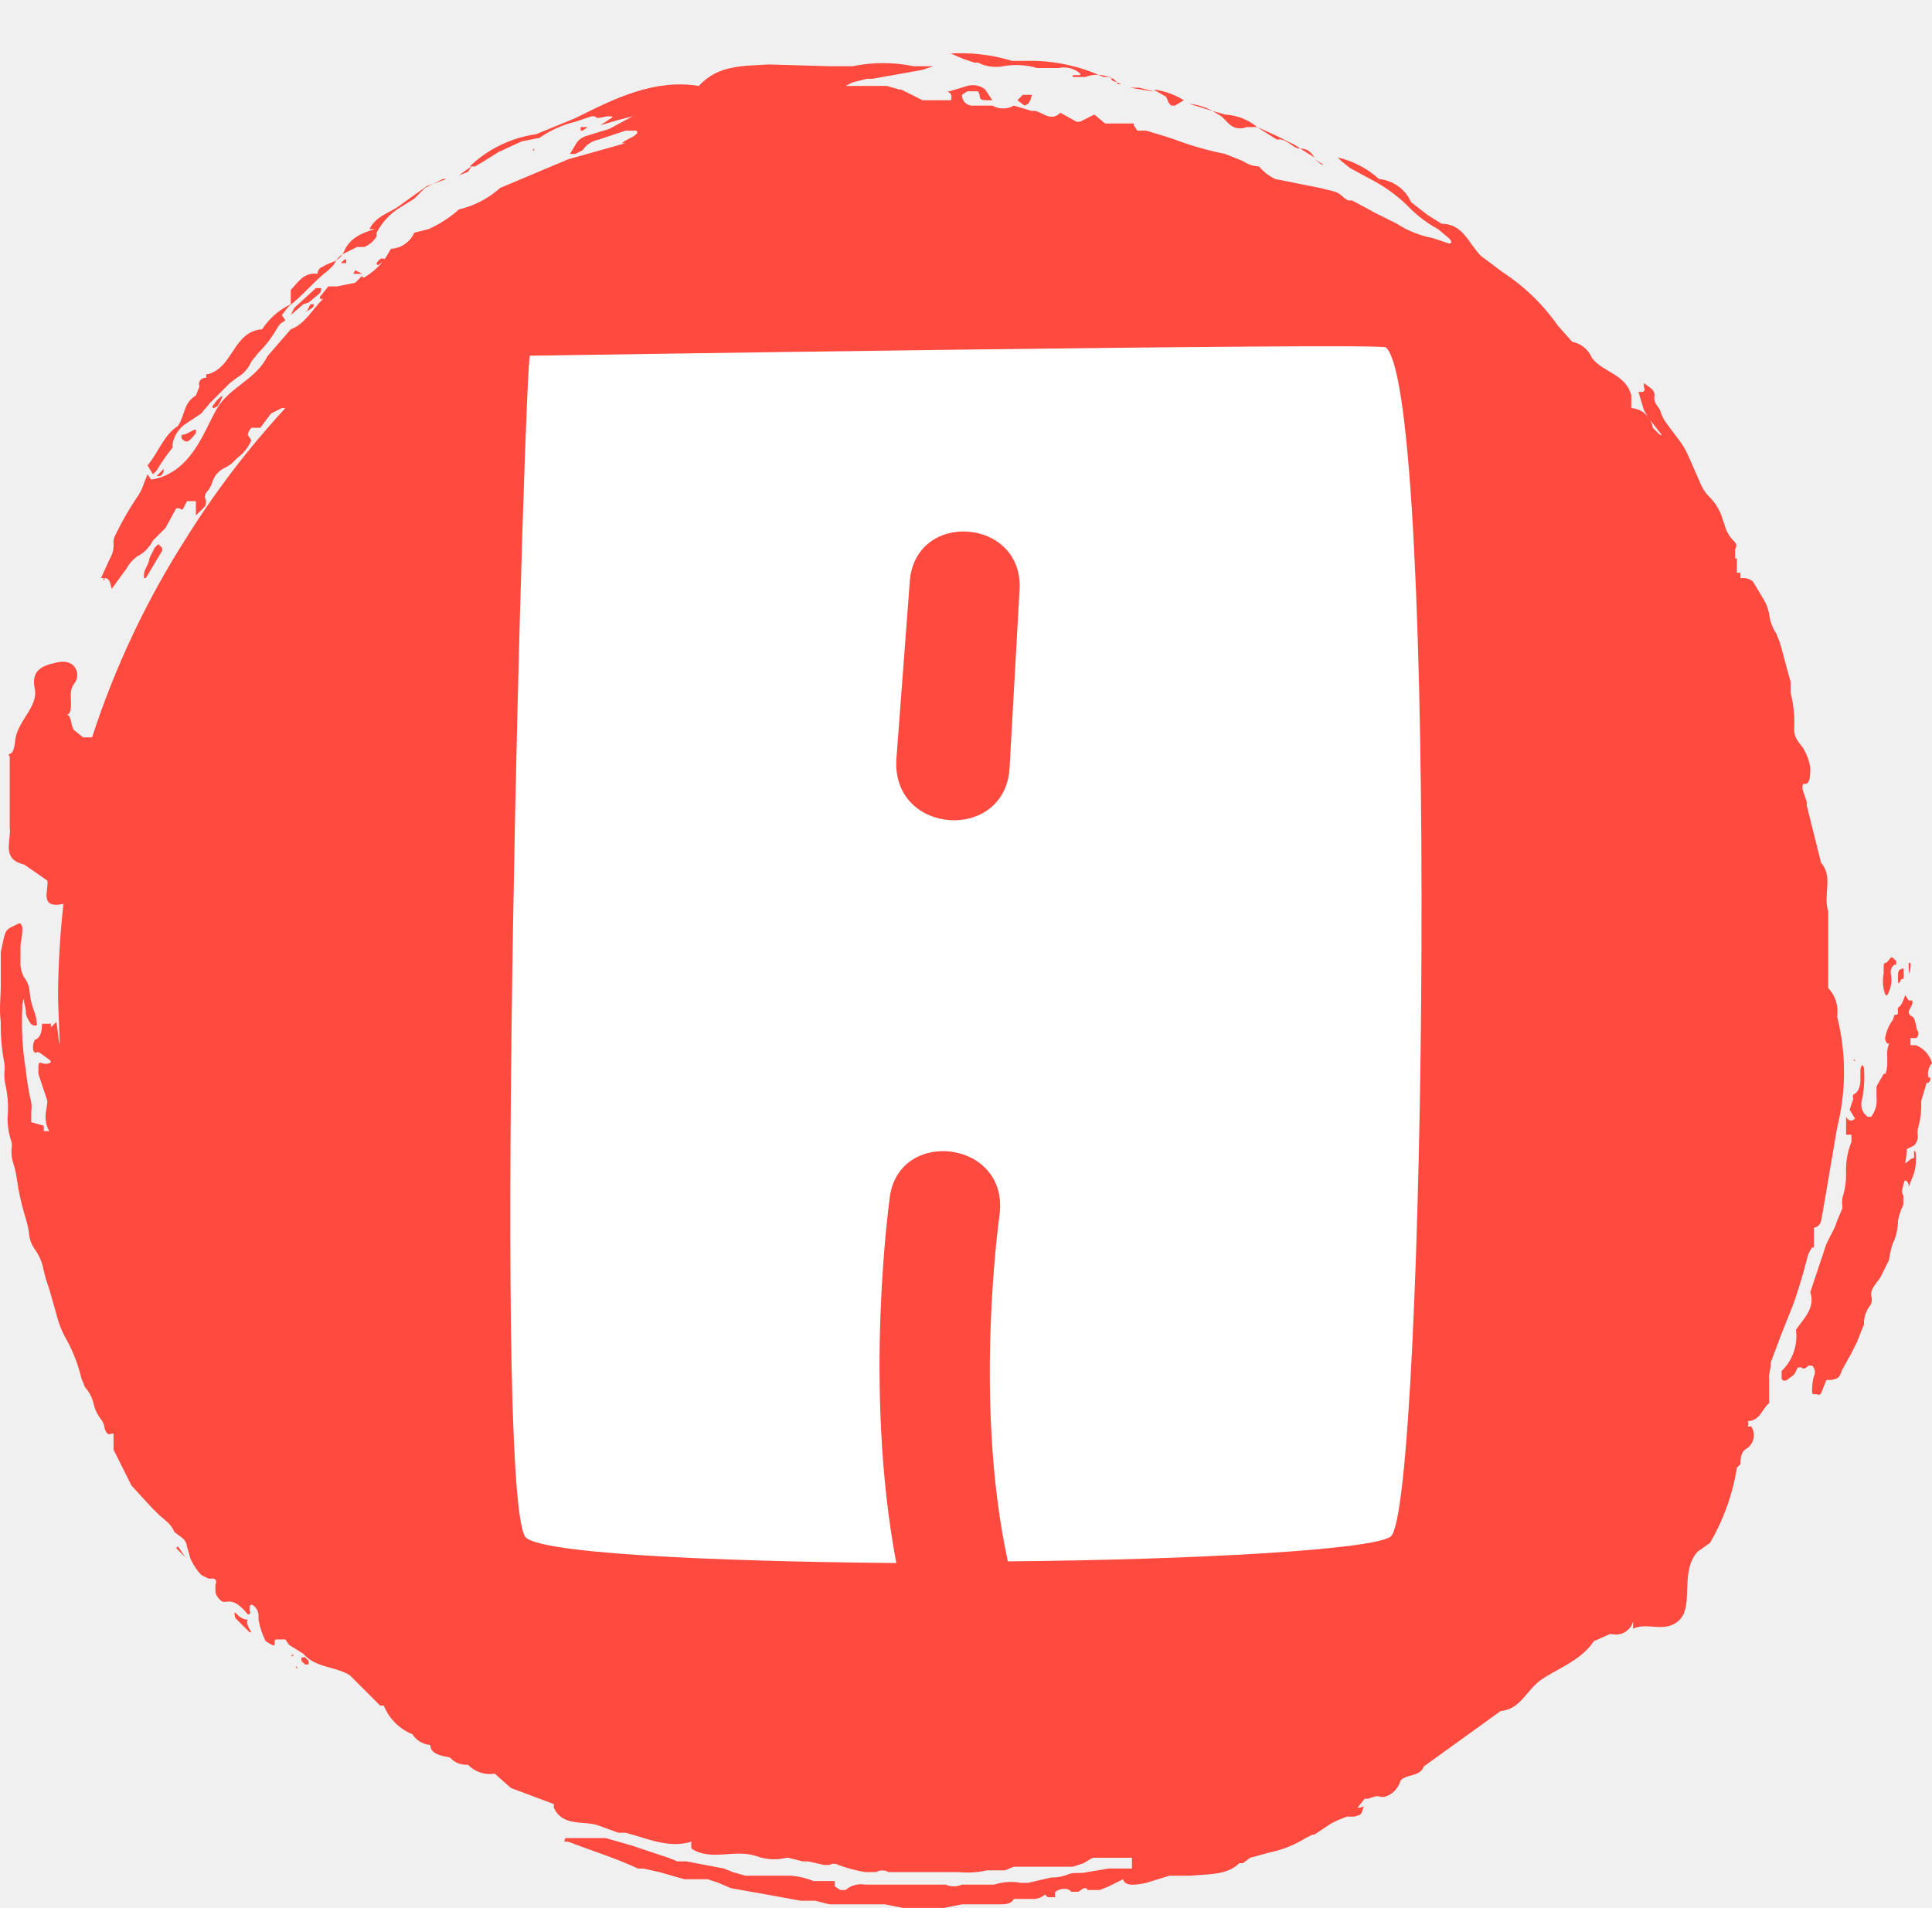
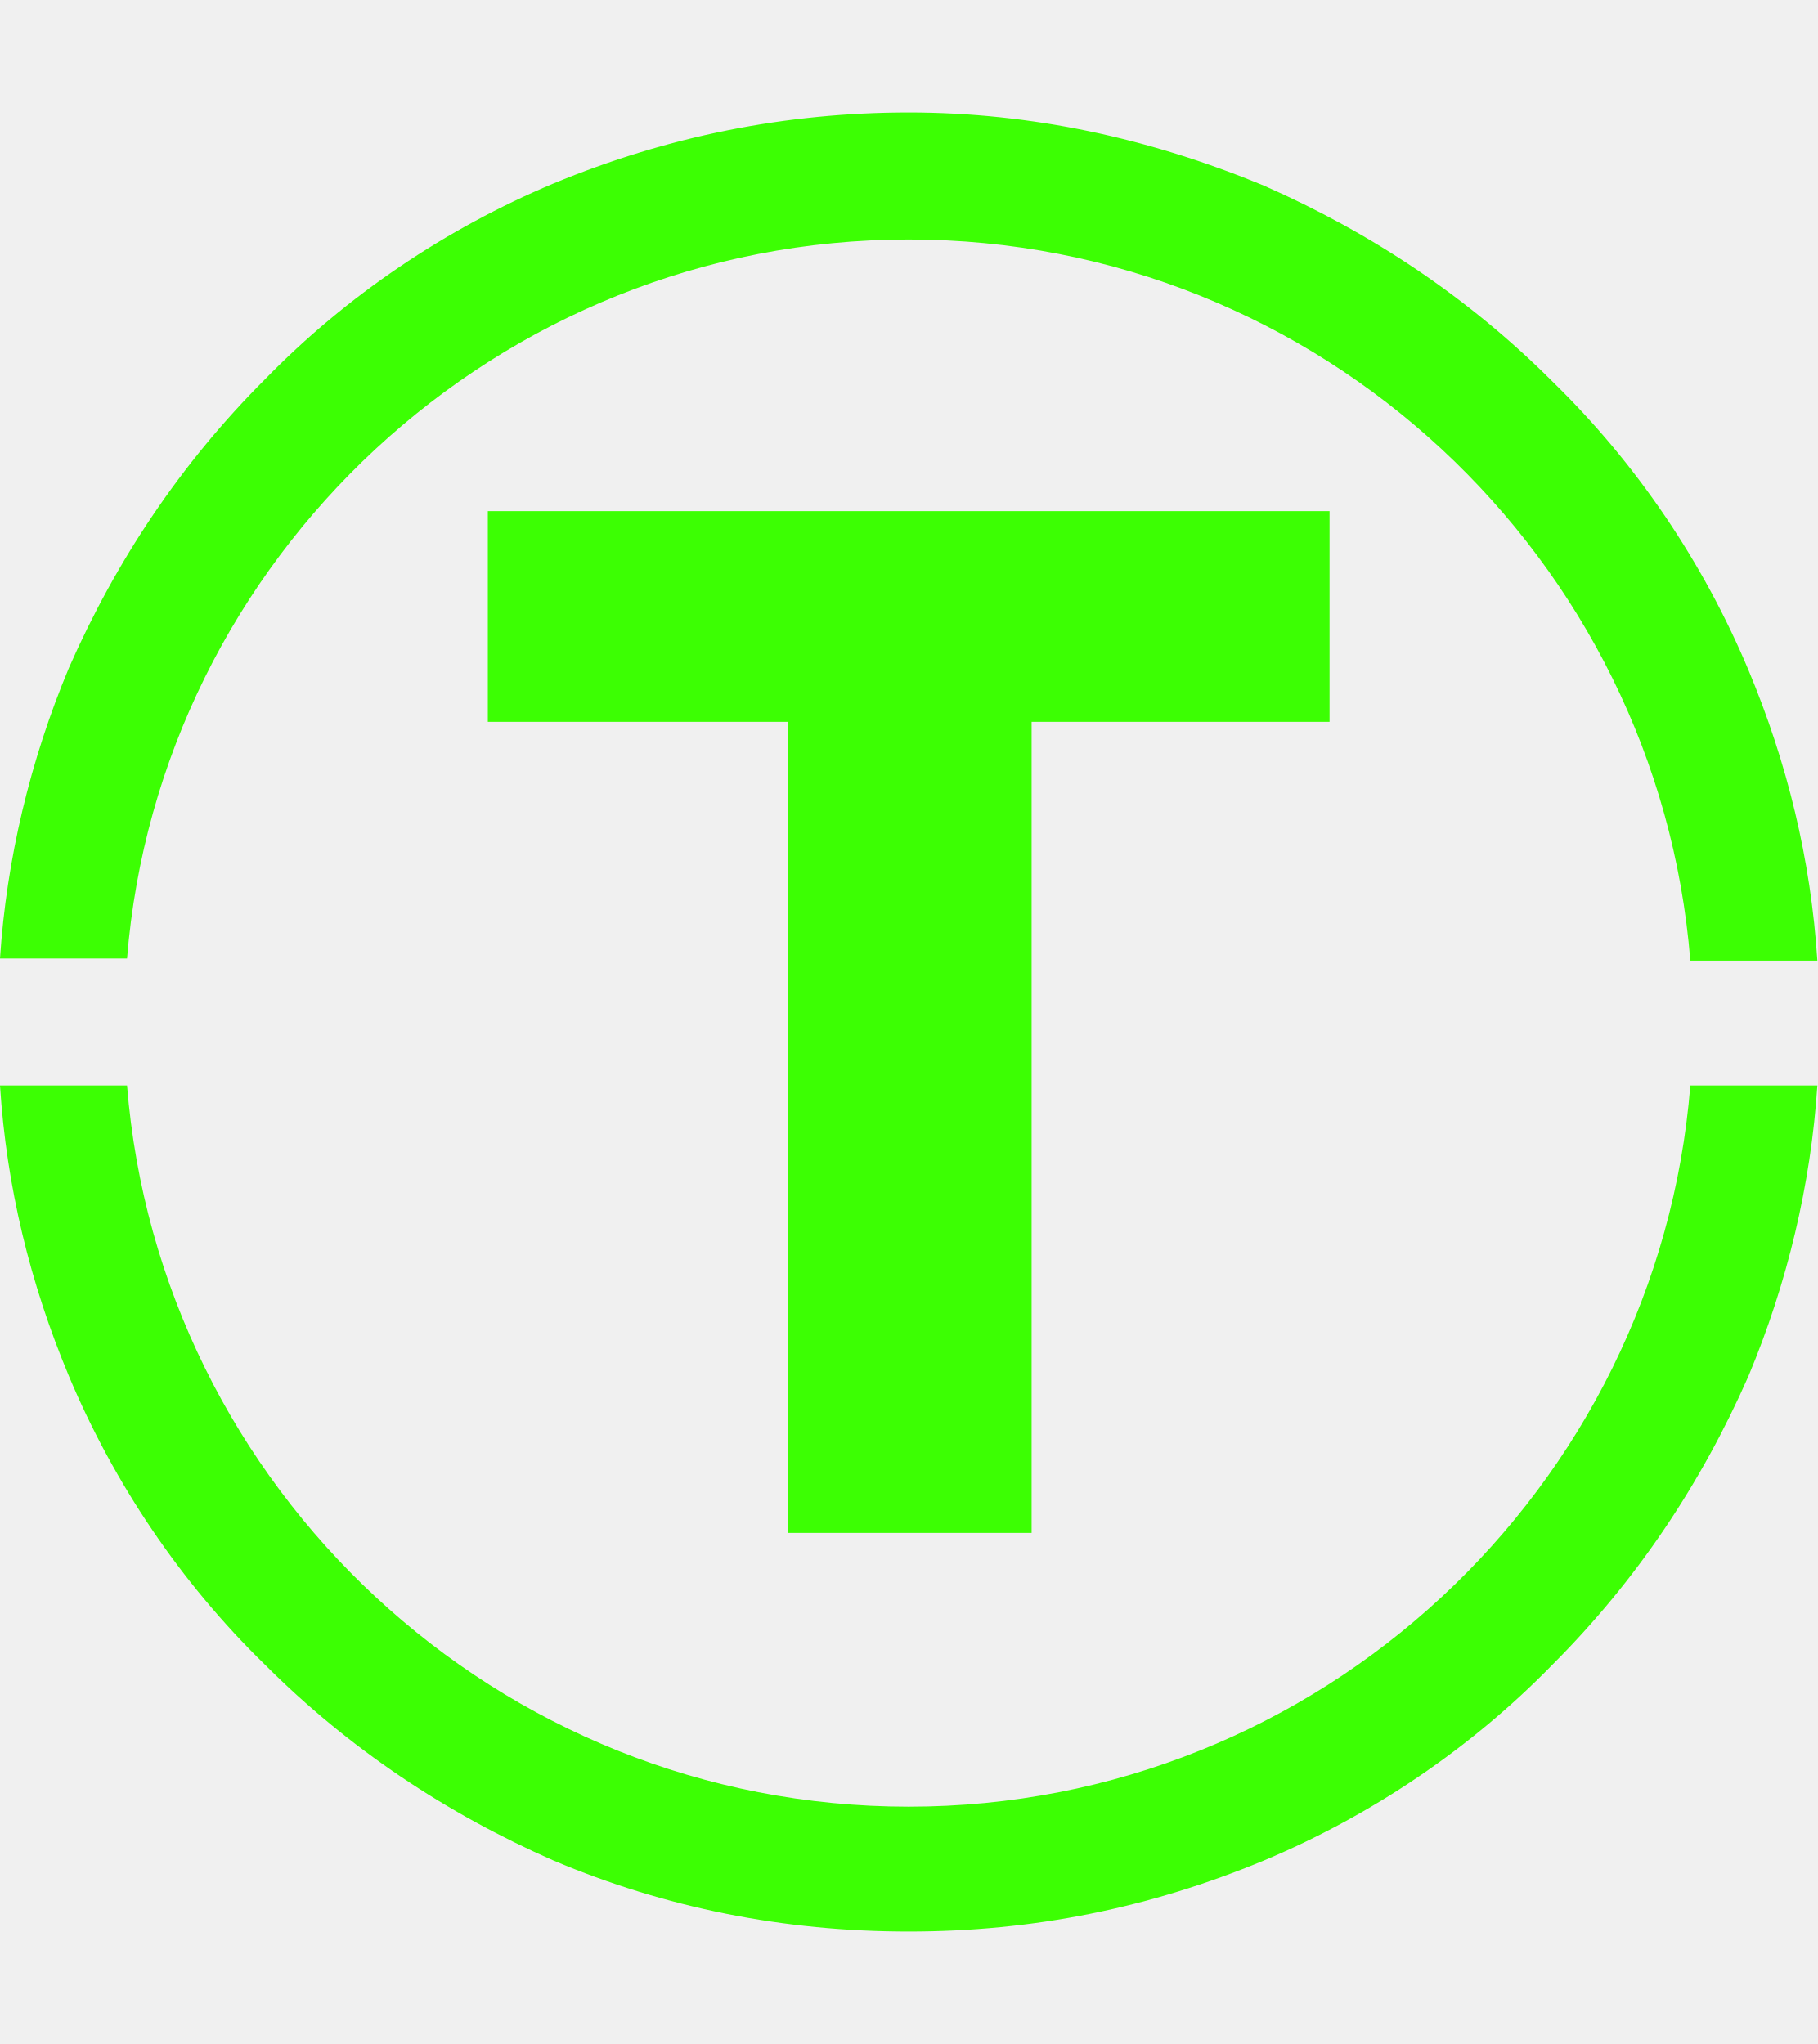
- <svg xmlns="http://www.w3.org/2000/svg" width="308.761" height="304.916" viewBox="0 0 106.008 104.687" class="css-1j8o68f" version="1.1" id="svg23">
-   <defs id="SvgjsDefs2684" />
-   <g id="SvgjsG2685" featurekey="rootContainer" transform="matrix(0.9820593,0,0,0.9820593,-0.05456052,0)" fill="#ff4a3f">
-     <g id="g17">
-       <path d="M19.8 15.3h.5l-.4-.2zm.5.1zm.8-.7c0 .1 0 .1.1.1l.4-.3c-.2-.1-.3-.1-.5.2zm.4-.2zm-4.1 2.3zm-.2.6l.3-.2c.1-.1.1-.2.1-.2h-.2l-.2.4c-.1-.1-.1 0 0 0zm2.2-2.9h-.1l-.2.2h.3zm-2.1 2.4l.6-.5c.1-.1.1-.2.1-.3h-.3l-1.2 1.1-.2.4.7-.6zm-1.1.8z" id="path3" />
-       <path d="M9.7 25v-.2a1.7 1.7 0 0 1 .7-1.1l.9-.6.5-.6.7-.7.4-.4.4-.3a1.9 1.9 0 0 0 .8-.9l.4-.5a5.9 5.9 0 0 0 1-1.3l.2-.3.3-.2-.2-.3.4-.5c.8-.6 1.4-1.4 2.2-2l.3-.3a1.4 1.4 0 0 1 .5-.6l.8-.4h.4a1.4 1.4 0 0 0 .7-.6V13a3.5 3.5 0 0 1 1.3-1.4l.8-.5.2-.2.4-.4 1-.5h.2l-1.1.4-1.4 1c-.6.5-1.4.6-1.8 1.4h.3c-.7.2-1.4.5-1.7 1.2s-.8.6-1.2.9a.4.4 0 0 0-.3.4c-.8-.1-1.1.5-1.5.9v.8a3.9 3.9 0 0 0-1.6 1.4c-1.6.1-1.6 2.1-3 2.5h-.1a.2.2 0 0 0 0 .2c-.3 0-.5.2-.4.5l-.2.5c-.7.4-.6 1.1-1 1.7-.8.5-1.1 1.5-1.7 2.2l.3.5.2-.2a11.6 11.6 0 0 1 .9-1.3zM53.9 3.3l.6.2h.2a2.2 2.2 0 0 0 1.4.2 4.1 4.1 0 0 1 1.9.1h1.2a1.4 1.4 0 0 1 1.2.3.1.1 0 0 1 0 .1H60a.1.1 0 0 0 0 .1h.7a1.8 1.8 0 0 1 1.3 0c.2 0 .1.1.2.2l.5.2h-.2c-.2-.4-.5-.4-.8-.4a9.7 9.7 0 0 0-4.3-.9h-.8A9.8 9.8 0 0 0 53 3h.2zm7.3 3.1zM50.3 4.7zm10.9 1.7h.2-.2zM19 14.7zm32.1-10zm17.6 2.2a.9.9 0 0 0 1 .2h.6a3.1 3.1 0 0 0-1.8-.7l-.7-.2.5.3zm-3.4-1.3c0 .1.1.2.2.3h.2l.5-.3a4.2 4.2 0 0 0-1.7-.6l.7.4zm7.4 2.7l.8.5c-.2-.3-.4-.5-.8-.5z" id="path5" />
-       <path d="M99 76.1l.6-1.6.6-1.5c.2-.5.6-1.8.8-2.6a1.7 1.7 0 0 1 .3-.7h.1v-1.1c.5-.1.4-.6.5-.9l.8-4.7a12.7 12.7 0 0 0 0-6.2 1.9 1.9 0 0 0-.5-1.6v-4.3c-.3-.9.3-1.9-.4-2.7L101 45a.4.4 0 0 0 0-.2l-.2-.6a.5.5 0 0 1 0-.4h.1c.3 0 .3-.5.3-.9a3 3 0 0 0-.4-1.1l-.3-.4a1.1 1.1 0 0 1-.2-.7 6.7 6.7 0 0 0-.2-2v-.6c-.2-.7-.4-1.5-.6-2.2l-.2-.5a2.5 2.5 0 0 1-.4-1.1 2.5 2.5 0 0 0-.3-.8l-.6-1a.8.8 0 0 0-.6-.2h-.1V32h-.2v-.8H97V31a.4.4 0 0 0 0-.1v-.2c.1-.2.1-.3-.1-.5a1.8 1.8 0 0 1-.4-.6l-.2-.6a2.9 2.9 0 0 0-.7-1.2 2.2 2.2 0 0 1-.5-.7l-.7-1.6a4.3 4.3 0 0 0-.6-1l-.6-.8a2.4 2.4 0 0 1-.4-.8l-.2-.3a.6.6 0 0 1-.1-.5.5.5 0 0 0-.2-.4l-.4-.3v.2c.1.2 0 .3-.1.3h-.2l.3 1 .3.5.7.9h-.1l-.2-.2-.2-.2a1.3 1.3 0 0 0-1.2-1.1v-.7c-.3-1.2-1.6-1.3-2.2-2.1a1.5 1.5 0 0 0-1.1-.9l-.8-.9a11.3 11.3 0 0 0-3.1-3l-.8-.6-.4-.3c-.7-.7-1-1.8-2.2-1.8l-.8-.5-.9-.7a2.2 2.2 0 0 0-1.8-1.3 5.1 5.1 0 0 0-2.3-1.2l.2.2.5.4 1.3.7a8.5 8.5 0 0 1 2.1 1.6 6.8 6.8 0 0 0 1.5 1.1l.6.5c.1.1.2.2.1.3H81l-.9-.3a5.6 5.6 0 0 1-2-.8l-1.2-.6-1.3-.7h-.2c-.3-.1-.4-.4-.8-.5l-.8-.2-2.5-.5a2.6 2.6 0 0 1-.9-.7 1.7 1.7 0 0 1-.9-.3l-1-.4a18.1 18.1 0 0 1-2.8-.8l-.6-.2-1-.3h-.5l-.2-.3v-.1h-1.6l-.6-.5-.4.2-.4.2h-.2l-.9-.5c-.6.6-1.1-.2-1.6-.1l-1-.3a1.2 1.2 0 0 1-1.2 0h-1.2a.6.6 0 0 1-.5-.6l.3-.2h.6a.7.7 0 0 1 .1.3c0 .2.2.2.5.2h.2l-.4-.6a1.1 1.1 0 0 0-1-.2l-1 .3H53c.3.2.2.3.2.5h-1.6l-.4-.2-.8-.4h-.1l-.7-.2h-2.3l.4-.2.8-.2h.3l1.7-.3 1.1-.2.6-.2h-1.1a8.4 8.4 0 0 0-3.4 0h-1.3L43 3.6c-1.4.1-2.8 0-3.9 1.2-2.5-.4-4.7.7-6.9 1.8l-2.2.9a6.7 6.7 0 0 0-3.7 1.8h.3l.5-.3.8-.5 1.3-.6 1-.2a6 6 0 0 1 2-.9l.9-.3h.2c.1.2.5 0 .7 0h.2c.1 0 .1.1 0 .1l-.6.4 1-.3.8-.2-1.3.7-1.3.4a1 1 0 0 0-.6.5l-.3.5h.3l.4-.2a1.4 1.4 0 0 1 .9-.6l1.5-.5h.5a.1.1 0 0 1 .1.2c-.2.2-.6.3-.8.5h.2l-3.2.9-3.8 1.6a5.2 5.2 0 0 1-2.3 1.2 6.6 6.6 0 0 1-1.7 1.1l-.8.2a1.5 1.5 0 0 1-1.3.9l-.3.5a3.7 3.7 0 0 1-1.2 1.1h-.1v-.1l-.2.2-.2.2-1 .2h-.5l-.4.5c-.1.1-.1.2 0 .2h.1c-.6.6-1 1.4-1.8 1.7L15 19.9c-.6 1.2-1.8 1.6-2.6 2.6s-1.4 3.9-3.9 4.3l-.2-.3-.2.5a2.7 2.7 0 0 1-.4.8 16.9 16.9 0 0 0-1.2 2.1.8.8 0 0 0-.1.5 1.4 1.4 0 0 1-.2.8l-.5 1.1h.2c.3 0 .3.3.4.6l.8-1.1a2.2 2.2 0 0 1 .6-.7 2 2 0 0 0 .9-.9l.3-.3.4-.4.6-1.1h.2c.1.1.1.1.2 0l.2-.4h.5v.8l.5-.5a.5.5 0 0 0 0-.5.4.4 0 0 1 .1-.3 1.5 1.5 0 0 0 .3-.5 1.3 1.3 0 0 1 .8-.9l.3-.2.3-.3a2.4 2.4 0 0 0 .8-1l-.2-.3c0-.1.1-.3.2-.4h.5l.6-.8.6-.3h.2a48.8 48.8 0 0 0-5.5 7.2h-.1.1a48.4 48.4 0 0 0-5.3 11.2h-.5l-.5-.4c-.2-.2-.1-.7-.4-.9h.1c.3-.5-.1-1.2.3-1.7s.1-1.4-.9-1.2-1.5.5-1.3 1.5-1 1.8-1.1 2.9-.5.5-.3.9v3.9c.1.8-.5 1.8.8 2.1l1.3.9c.1.5-.5 1.6.9 1.3a49.2 49.2 0 0 0-.3 5c0 1.1.1 2.2.1 3.3v-.4c-.1-.4-.1-.8-.2-1.3l-.3.3v-.2h-.5c0 .5-.1.8-.4.9a.9.9 0 0 0-.1.5c0 .1.1.3.2.2s.4.2.7.4-.2.3-.4.2-.2.1-.2.3v.3l.5 1.5c0 .3-.1.6-.1.9a1.7 1.7 0 0 0 .2.8h-.3v-.3l-.7-.2v-.6a1.5 1.5 0 0 0 0-.5 14.6 14.6 0 0 1-.3-1.8 16.6 16.6 0 0 1-.2-3.5.9.9 0 0 1 .1-.5v.2a2.9 2.9 0 0 1 .1.5.8.8 0 0 0 .1.4c.1.2.2.4.4.4s.1-.1.1-.2a2.1 2.1 0 0 0-.1-.5 4.2 4.2 0 0 1-.3-1.3 1.5 1.5 0 0 0-.3-.7 1.6 1.6 0 0 1-.2-.9v-.8c0-.3.1-.6.1-.9a.5.5 0 0 0-.1-.4h-.1c-.8.4-.7.2-1 1.6V55c0 .7-.1 1.4 0 2.1a10.8 10.8 0 0 0 .2 2.3 1.8 1.8 0 0 1 0 .5 3.1 3.1 0 0 0 .1.9 5.9 5.9 0 0 1 .1 1.3 3.9 3.9 0 0 0 .2 1.7 1.2 1.2 0 0 1 0 .4 2.1 2.1 0 0 0 .1.8 4.9 4.9 0 0 1 .2.9 14 14 0 0 0 .5 2.2 5 5 0 0 1 .2 1 1.7 1.7 0 0 0 .3.7 2.9 2.9 0 0 1 .5 1.2 8.5 8.5 0 0 0 .3 1l.4 1.4a5.4 5.4 0 0 0 .6 1.5 8.5 8.5 0 0 1 .8 2.1l.2.5a2.1 2.1 0 0 1 .5 1 2.1 2.1 0 0 0 .4.8 1 1 0 0 1 .2.5c.1.3.2.4.4.3h.1v.9l.5 1 .5 1 1.1 1.2.4.4c.3.3.7.5.9 1l.4.3a.7.7 0 0 1 .3.5l.2.7a3.3 3.3 0 0 0 .6.9l.4.2h.3a.2.2 0 0 1 .1.3 2.5 2.5 0 0 0 0 .5.9.9 0 0 0 .4.5h.2c.4-.1.8.2 1.2.7h.1c0-.1.1-.1 0-.2v-.2c0-.1.1-.2.2-.1a.7.7 0 0 1 .3.6v.2a4.3 4.3 0 0 0 .4 1.2c.5.3.5.3.5.1s0-.2.2-.2h.4l.2.3.8.5c.7.8 1.8.7 2.6 1.2l1.7 1.7h.2a2.9 2.9 0 0 0 1.6 1.6 1.3 1.3 0 0 0 1 .6c0 .5.6.6 1.1.7a1.2 1.2 0 0 0 .8.4h.2a1.7 1.7 0 0 0 1.5.5l.9.8 2.4.9v.2c.5 1.1 1.7.7 2.5 1l1.1.4h.4c1.2.3 2.4.9 3.7.5a.7.7 0 0 0 0 .4c1.1.7 2.4 0 3.6.4a2.9 2.9 0 0 0 1.7.1h.1l.8.2h.3l.9.2h.3a.5.5 0 0 1 .5 0 7.9 7.9 0 0 0 1.5.4h.6a.7.7 0 0 1 .7 0h3.9a5 5 0 0 0 1.6-.1h1l.5-.2H60l.6-.2.5-.3h2.2v.6H62l-1.2.2c-.4.1-.7 0-1 .1a2.4 2.4 0 0 1-1 .2l-1.3.3h-.4a3.1 3.1 0 0 0-1.5.1h-1.8a1.1 1.1 0 0 1-.9 0h-4.5a1.3 1.3 0 0 0-1.1.3H47l-.3-.2v-.3h-1.2a4.1 4.1 0 0 0-1.3-.3h-2.5l-.7-.2-.5-.2-2.1-.4h-.5l-.5-.2-2.1-.7-1.4-.4h-2.2c-.1 0-.1.1-.1.2h.2c1.3.5 2.6.9 3.9 1.5h.3l.9.2 1.4.4h1.3l.6.2.7.3 1.7.3 1.1.2 1.1.2h.8l.8.2h3.1l1 .2h2.3l1-.2H56c.4 0 .6-.1.7-.3h1a1 1 0 0 0 .8-.3c-.1.1 0 .1.1.2h.4v-.2c0-.1 0-.1.2-.2s.6-.1.7.1h.4l.3-.2c.2 0 .2 0 .2.1h.7l.5-.2.8-.4c.1.3.4.4 1.3.2l1.3-.4h1.2c.9-.1 2 0 2.7-.7h.2l.4-.3 1.1-.3a6.1 6.1 0 0 0 2-.8l.4-.2h.1l.9-.6.4-.2.5-.2h.4c.4-.1.4-.1.5-.4s0-.1-.2-.1h-.1l.4-.5h.2c.3-.1.5-.2.7-.1h.2a1.3 1.3 0 0 0 .9-.9c.3-.4 1.1-.2 1.3-.8l4.3-3.1c1.1-.1 1.4-1.1 2.2-1.7s2.3-1.1 3-2.2l.9-.4h.1a1 1 0 0 0 1.2-.7v.4c.8-.4 1.8.3 2.6-.5s0-2.7 1-3.8l.7-.5a12.1 12.1 0 0 0 1.5-4.2l.2-.2c0-.3 0-.7.4-.9a.9.9 0 0 0 .2-1.2h-.2a.3.3 0 0 0 0-.3c.7 0 .8-.7 1.2-1V77a.5.5 0 0 1 0-.2 3.8 3.8 0 0 0 .1-.7zM5.9 32.2z" id="path7" />
-       <path d="M26.4 9.3l-.3.2-.4.3.5-.2zm6.1-2h.1l.3-.2h-.4zm-2.6 1l-.1.1h.1v-.1zm-1.5 1.4zm1.3-.2zm-6.3 3.1zM9.2 26.2l-.4.4H9a.4.4 0 0 0 .2-.4zm3-3.5a2.1 2.1 0 0 0 .3-.6 1.5 1.5 0 0 0-.5.5c-.1.1-.1.2 0 .2zM11 24.2V24c-.2 0-.5.3-.8.3v.2c.3.3.4.2.8-.3zm3 66.2zM73.9 9.2h.1l-.5-.3zm-2.5-1.4c.5-.1.8.4 1.2.5h.1l-.3-.2-1-.5-1.1-.5.3.2zM52.8 3.1zm11.7 2h-.1l-1.2-.2h.5zm2 .7l1.3.4a3.3 3.3 0 0 0-1.3-.4zm-9 0a1 1 0 0 0 .2-.5h-.5l-.3.3.4.3zm9 1.6zM49.9 4.2zm2.9.7zM48.5 4zm13.8 2.1a.5.5 0 0 0 0 .1zm44.8 52.3h-.3V58h.3c.1 0 .2-.3.1-.4s-.1-.7-.3-.8a.3.3 0 0 1-.2-.3l.2-.4a.4.4 0 0 0 0-.2h-.2l-.2-.3c-.1.3-.2.6-.4.7a.5.5 0 0 0 0 .2c0 .1 0 .2-.1.2h-.1a1.1 1.1 0 0 1-.1.3 2.3 2.3 0 0 0-.4.9.4.4 0 0 0 .1.4h.1a1.7 1.7 0 0 0-.1.8v.4a1.8 1.8 0 0 1-.1.5h-.1l-.4.7v.6a1.5 1.5 0 0 1-.3 1.1h-.2l-.2-.2a.9.9 0 0 1-.1-.8 6.5 6.5 0 0 0 .1-1.7c0-.1-.1-.2-.1-.2a.5.5 0 0 0-.1.3v.6c0 .2-.1.6-.3.7s-.1.2-.1.3l-.2.6.3.5c-.2.2-.4.1-.5-.1v1h.3v.4a4.2 4.2 0 0 0-.3 1.4 3.3 3.3 0 0 0 0 .4 4 4 0 0 1-.2 1.3 2 2 0 0 0 0 .6l-.3.7a3.2 3.2 0 0 1-.3.7l-.3.6-.9 2.7c.3.9-.4 1.5-.8 2.1a2.7 2.7 0 0 1-.8 2.3v.4c0 .1.1.2.3.1l.4-.3.2-.4h.2c.1.1.2.1.4-.1h.2a.5.5 0 0 1 .1.6 2.9 2.9 0 0 0-.1.8c0 .1 0 .2.1.2h.2c.1.1.2 0 .3-.3l.2-.5h.3c.4-.1.4-.1.6-.6l.5-.9.3-.6.4-1a1.6 1.6 0 0 1 .3-1 .6.6 0 0 0 .1-.6c0-.2 0-.3.2-.6l.3-.4.5-1a4.7 4.7 0 0 1 .2-.9 3 3 0 0 0 .3-1.3 3.8 3.8 0 0 1 .3-.9v-.5c-.1-.2-.1-.2 0-.6s.1-.2.2-.2a.4.4 0 0 1 .1.3l.2-.5a2.3 2.3 0 0 0 .2-.9v-.3c0-.1 0-.3-.1-.3v.4c-.2 0-.3.2-.5.3a6.4 6.4 0 0 0 .1-.8l.4-.2a.7.7 0 0 0 .2-.6 1.4 1.4 0 0 1 0-.3 4.8 4.8 0 0 0 .2-1.4v-.2l.3-1h.1a.3.3 0 0 0 .1-.3h-.1a.9.9 0 0 1 .2-.8 1.5 1.5 0 0 0-.9-1zm-1.2 7.8zm-.2-9.9zm0 0zM9.1 30.8a.3.3 0 0 0 0-.2l-.2-.2-.2.2-.3.6c0 .3-.3.6-.3.9v.2h.1zm96.3 24.8h.1a1.7 1.7 0 0 0 .2-1.2.5.5 0 0 1 .2-.5h.1v-.2l-.2-.2h-.1c-.1.1-.2.3-.3.3s-.1.1-.1.3v.3a2.2 2.2 0 0 0 .1 1.2zM13.2 90.1c-.1 0 0 .2 0 .3l.8.8h.1c-.2-.3-.3-.6-.2-.7a.9.9 0 0 1-.5-.2zm.8.3zm92.3-35.7h.1a2 2 0 0 0 0-.6c-.3.1-.3.1-.3.6s.1.1.2 0z" id="path9" />
-       <path d="M106.7 62a.6.6 0 0 0 .1-.5c0-.1-.1-.2-.1-.1h-.2v.2c0 .4.1.5.2.4zm.1-8.2h-.1v.6a1 1 0 0 0 .1-.6zM17.1 92.6h-.2v.2l.2.2h.2v-.2zm86.6-33.3c0-.1 0-.1-.1-.1zM9.9 86.5l.5.5-.4-.6z" id="path11" />
-       <circle cx="10.5" cy="87.1" transform="rotate(-24.8 10.4 87.159)" id="circle13" />
-       <path d="M9.7 30.1h-.1v.2-.2h.1zm83.2-6.6l-.2-.3h-.1zm-14.7 77.1zM5.9 32.2zm-.1.2a.3.3 0 0 0 .1-.2v.2zm1.9-4.9zM61.5 2.4zm42.8 58.2v.1-.1zM16.4 92.5h-.1c.1.1.2 0 .1-.1zm.2.7h.1l-.1-.1v.1zm73.9-71.3zm15.2 34.4zM14.6 91.7zm92.1-37zm-.8 11.4zM34.6 0z" id="path15" />
-     </g>
-   </g>
-   <g id="SvgjsG2686" featurekey="nameFeature-0" transform="matrix(2.284354,0,0,2.284354,27.98006,-5.60952)" fill="#ffffff">
-     <path d="M9.6 16.48 l-0.32 4.24 c-0.08 1.8 2.6 1.96 2.72 0.2 l0.24 -4.28 c0.12 -1.76 -2.56 -1.96 -2.64 -0.16 z M0.48 11 l0 0 c0.04 0 20.48 -0.32 20.56 -0.2 c1.28 1.12 0.96 27.8 0.12 28.56 c-0.4 0.32 -4.64 0.56 -9.2 0.6 c-0.84 -3.84 -0.2 -8.32 -0.2 -8.32 c0.24 -1.8 -2.44 -2.12 -2.64 -0.4 c0 0.04 -0.64 4.52 0.16 8.76 c-4.56 -0.04 -8.68 -0.24 -8.92 -0.64 c-0.8 -1.44 0 -28.28 0.12 -28.36 z" id="path20" />
+ <svg xmlns="http://www.w3.org/2000/svg" version="1.1" width="1000" height="1125" viewBox="0 0 1000 1125">
+   <g transform="matrix(1,0,0,1,0,0)">
+     <svg viewBox="0 0 320 360" data-background-color="#ffffff" preserveAspectRatio="xMidYMid meet" height="1125" width="1000">
+       <g id="tight-bounds" transform="matrix(1,0,0,1,0,0)">
+         <svg viewBox="0 0 320 360" height="360" width="320">
+           <g>
+             <svg />
+           </g>
+           <g>
+             <svg viewBox="0 0 320 360" height="360" width="320">
+               <g>
+                 <path d="M160 42.18c72.417 0 131.943 56.114 137.63 127.014h22.37c-1.137-17.82-5.308-34.882-12.133-51.185-7.962-18.957-19.716-36.398-34.502-50.805-14.787-14.787-31.848-26.161-50.806-34.503-20.095-8.341-40.948-12.891-62.559-12.891-21.611 0-42.464 4.171-62.559 12.512-18.957 7.962-36.398 19.716-50.806 34.503-14.787 14.787-26.161 31.848-34.502 50.805-6.825 16.303-10.995 33.744-12.133 51.185h22.37c5.687-70.521 65.213-126.635 137.63-126.635zM160 318.199c-72.417 0-131.943-56.114-137.63-127.014h-22.37c1.137 17.82 5.308 34.882 12.133 51.185 7.962 18.957 19.716 36.398 34.502 50.805 14.787 14.787 31.848 26.161 50.806 34.503 19.716 8.341 40.569 12.512 62.559 12.512 21.991 0 42.464-4.171 62.559-12.512 18.957-7.962 36.398-19.716 50.806-34.503 14.787-14.787 26.161-31.848 34.502-50.805 6.825-16.303 10.995-33.744 12.133-51.185h-22.37c-5.687 70.9-65.213 127.014-137.63 127.014z" fill="#3cff03" fill-rule="nonzero" stroke="none" stroke-width="1" stroke-linecap="butt" stroke-linejoin="miter" stroke-miterlimit="10" stroke-dasharray="" stroke-dashoffset="0" font-family="none" font-weight="none" font-size="none" text-anchor="none" style="mix-blend-mode: normal" data-fill-palette-color="tertiary" />
+               </g>
+               <g transform="matrix(1,0,0,1,85.89419,90)">
+                 <svg viewBox="0 0 148.212 180" height="180" width="148.212">
+                   <g>
+                     <svg viewBox="0 0 148.212 180" height="180" width="148.212">
+                       <g>
+                         <svg viewBox="0 0 148.212 180" height="180" width="148.212">
+                           <g>
+                             <svg viewBox="0 0 148.212 180" height="180" width="148.212">
+                               <g id="textblocktransform">
+                                 <svg viewBox="0 0 148.212 180" height="180" width="148.212" id="textblock">
+                                   <g>
+                                     <svg viewBox="0 0 148.212 180" height="180" width="148.212">
+                                       <g transform="matrix(1,0,0,1,0,0)">
+                                         <svg width="148.212" viewBox="0.3 -33.55 27.63 33.55" height="180" data-palette-color="#3cff03">
+                                           <path d="M11.95-26.63L0.3-26.63 0.3-33.55 27.93-33.55 27.93-26.63 16.35-26.63 18.15-28.43 18.15 0 10.15 0 10.15-28.43 11.95-26.63Z" opacity="1" transform="matrix(1,0,0,1,0,0)" fill="#3cff03" class="undefined-text-0" data-fill-palette-color="primary" id="text-0" />
+                                         </svg>
+                                       </g>
+                                     </svg>
+                                   </g>
+                                 </svg>
+                               </g>
+                             </svg>
+                           </g>
+                         </svg>
+                       </g>
+                     </svg>
+                   </g>
+                 </svg>
+               </g>
+             </svg>
+           </g>
+           <defs />
+         </svg>
+         <rect width="320" height="360" fill="none" stroke="none" visibility="hidden" />
+       </g>
+     </svg>
  </g>
</svg>
